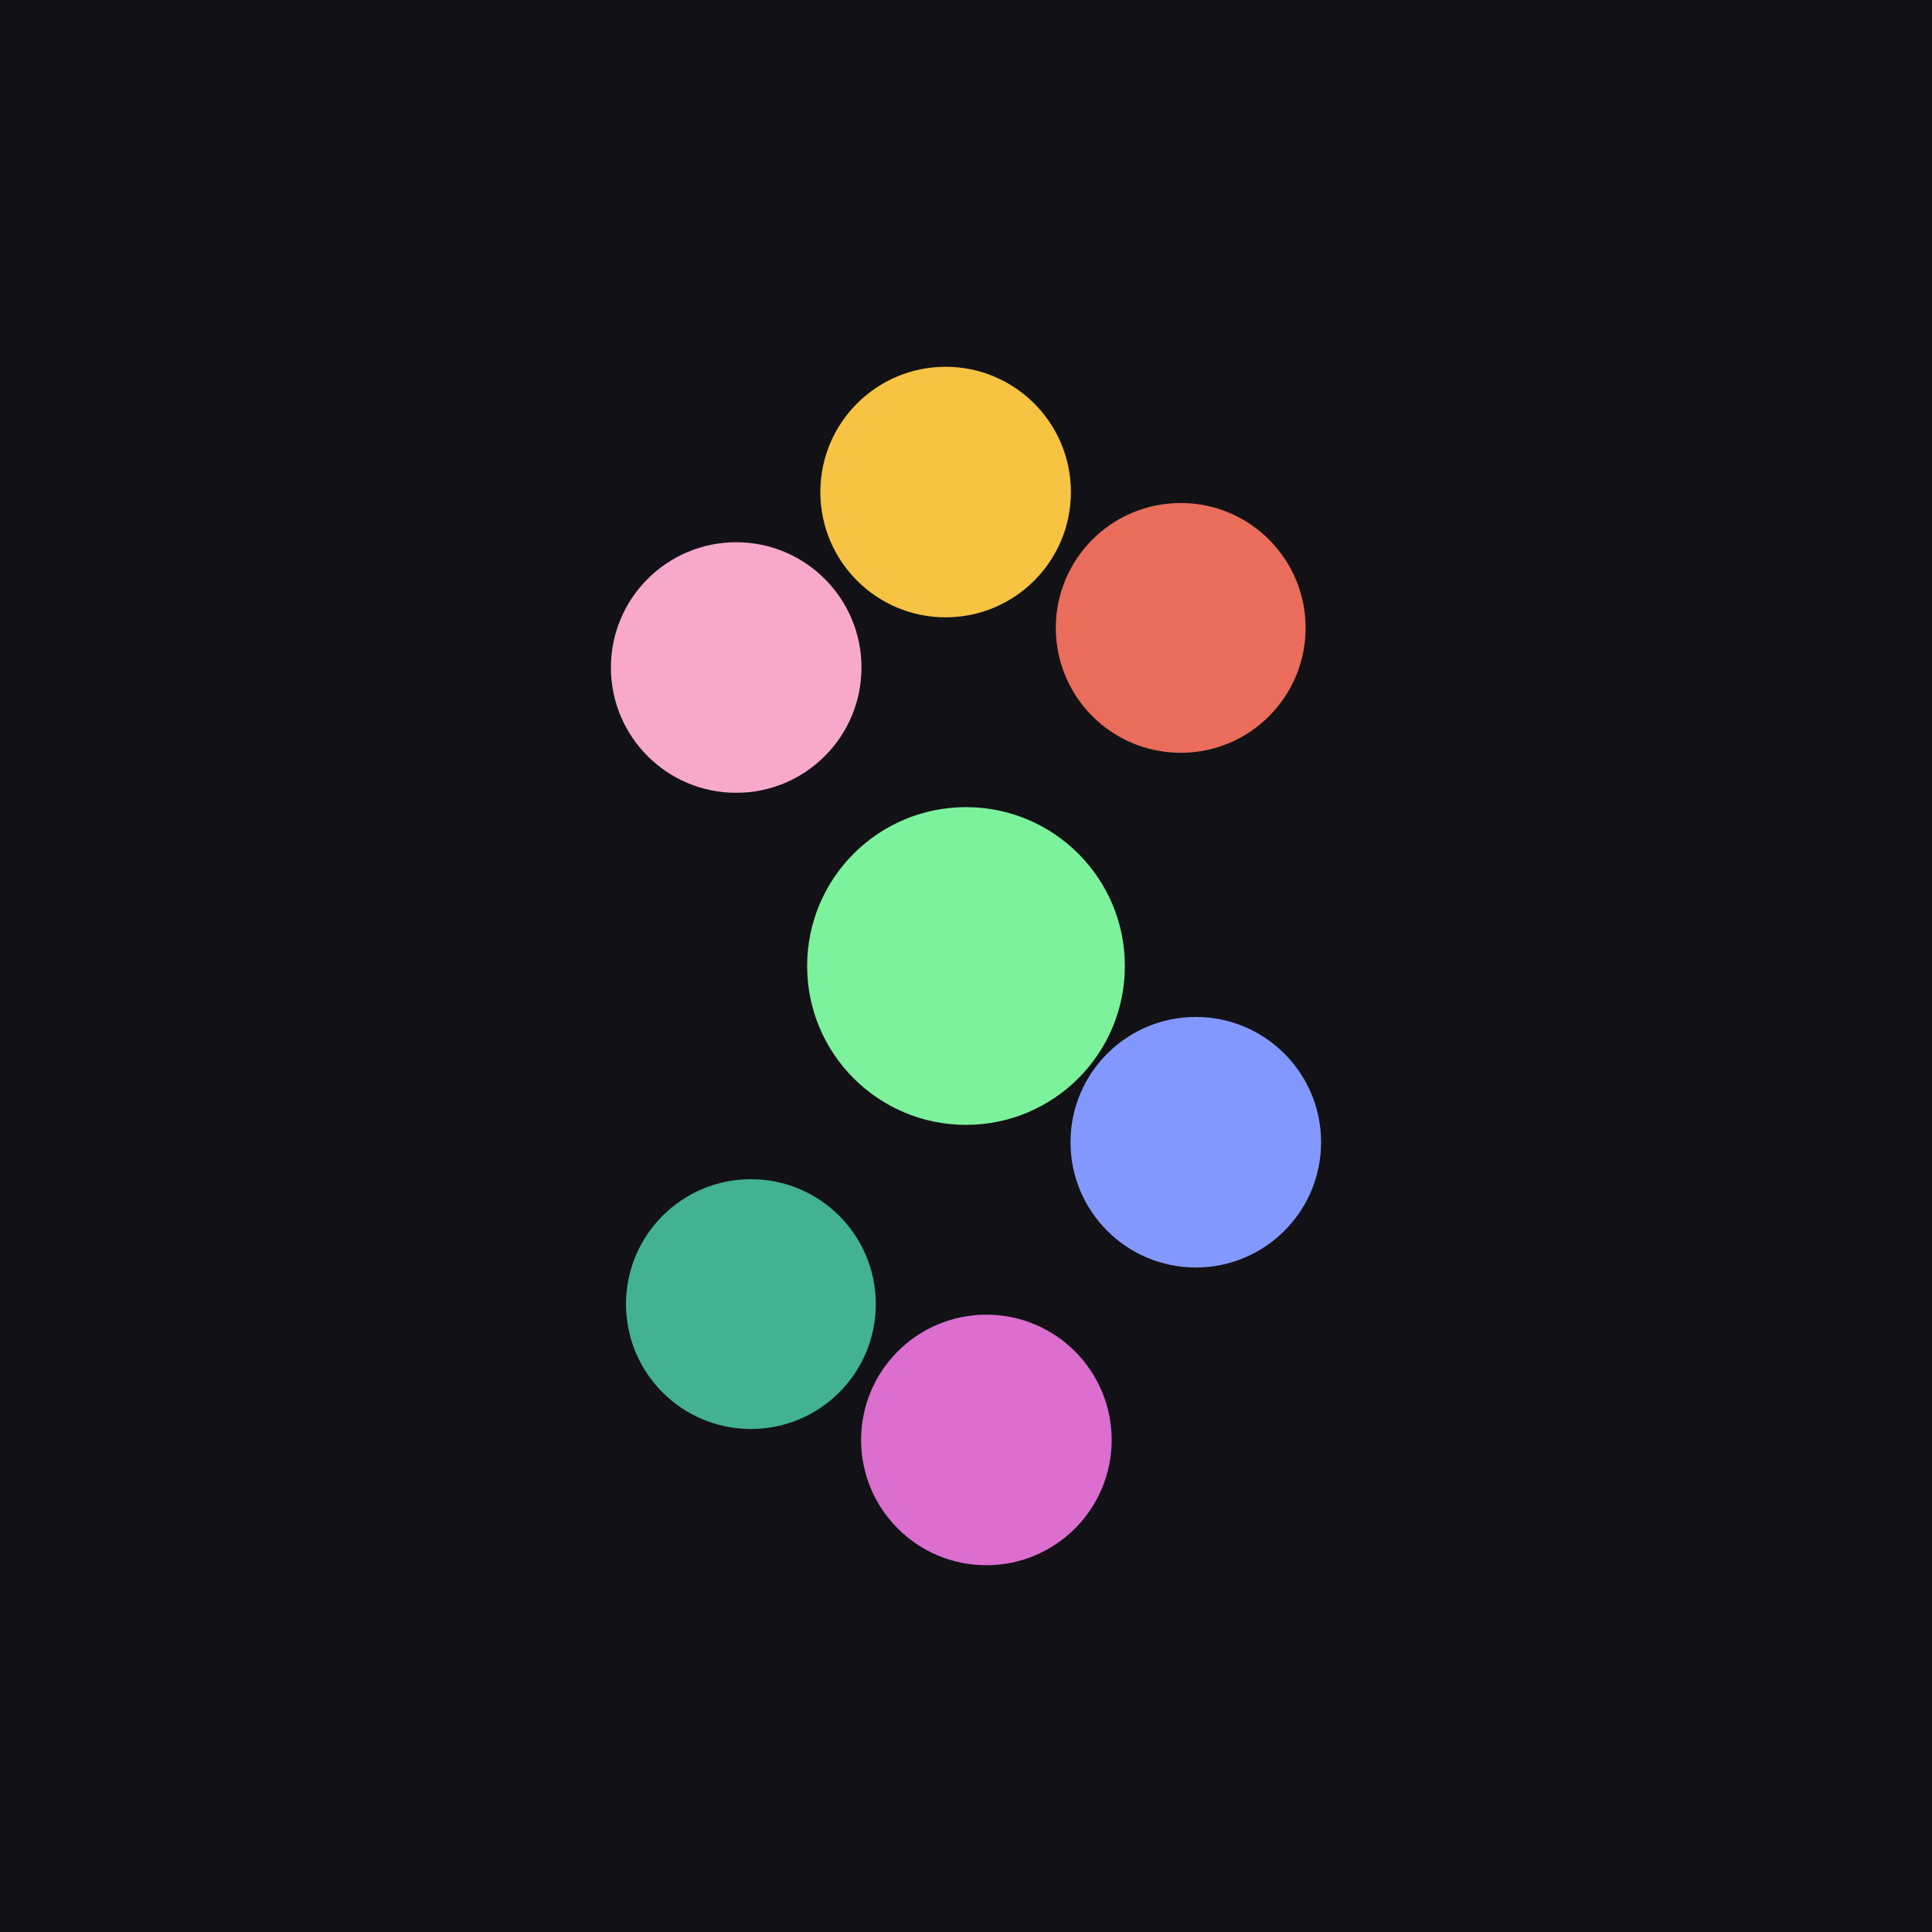
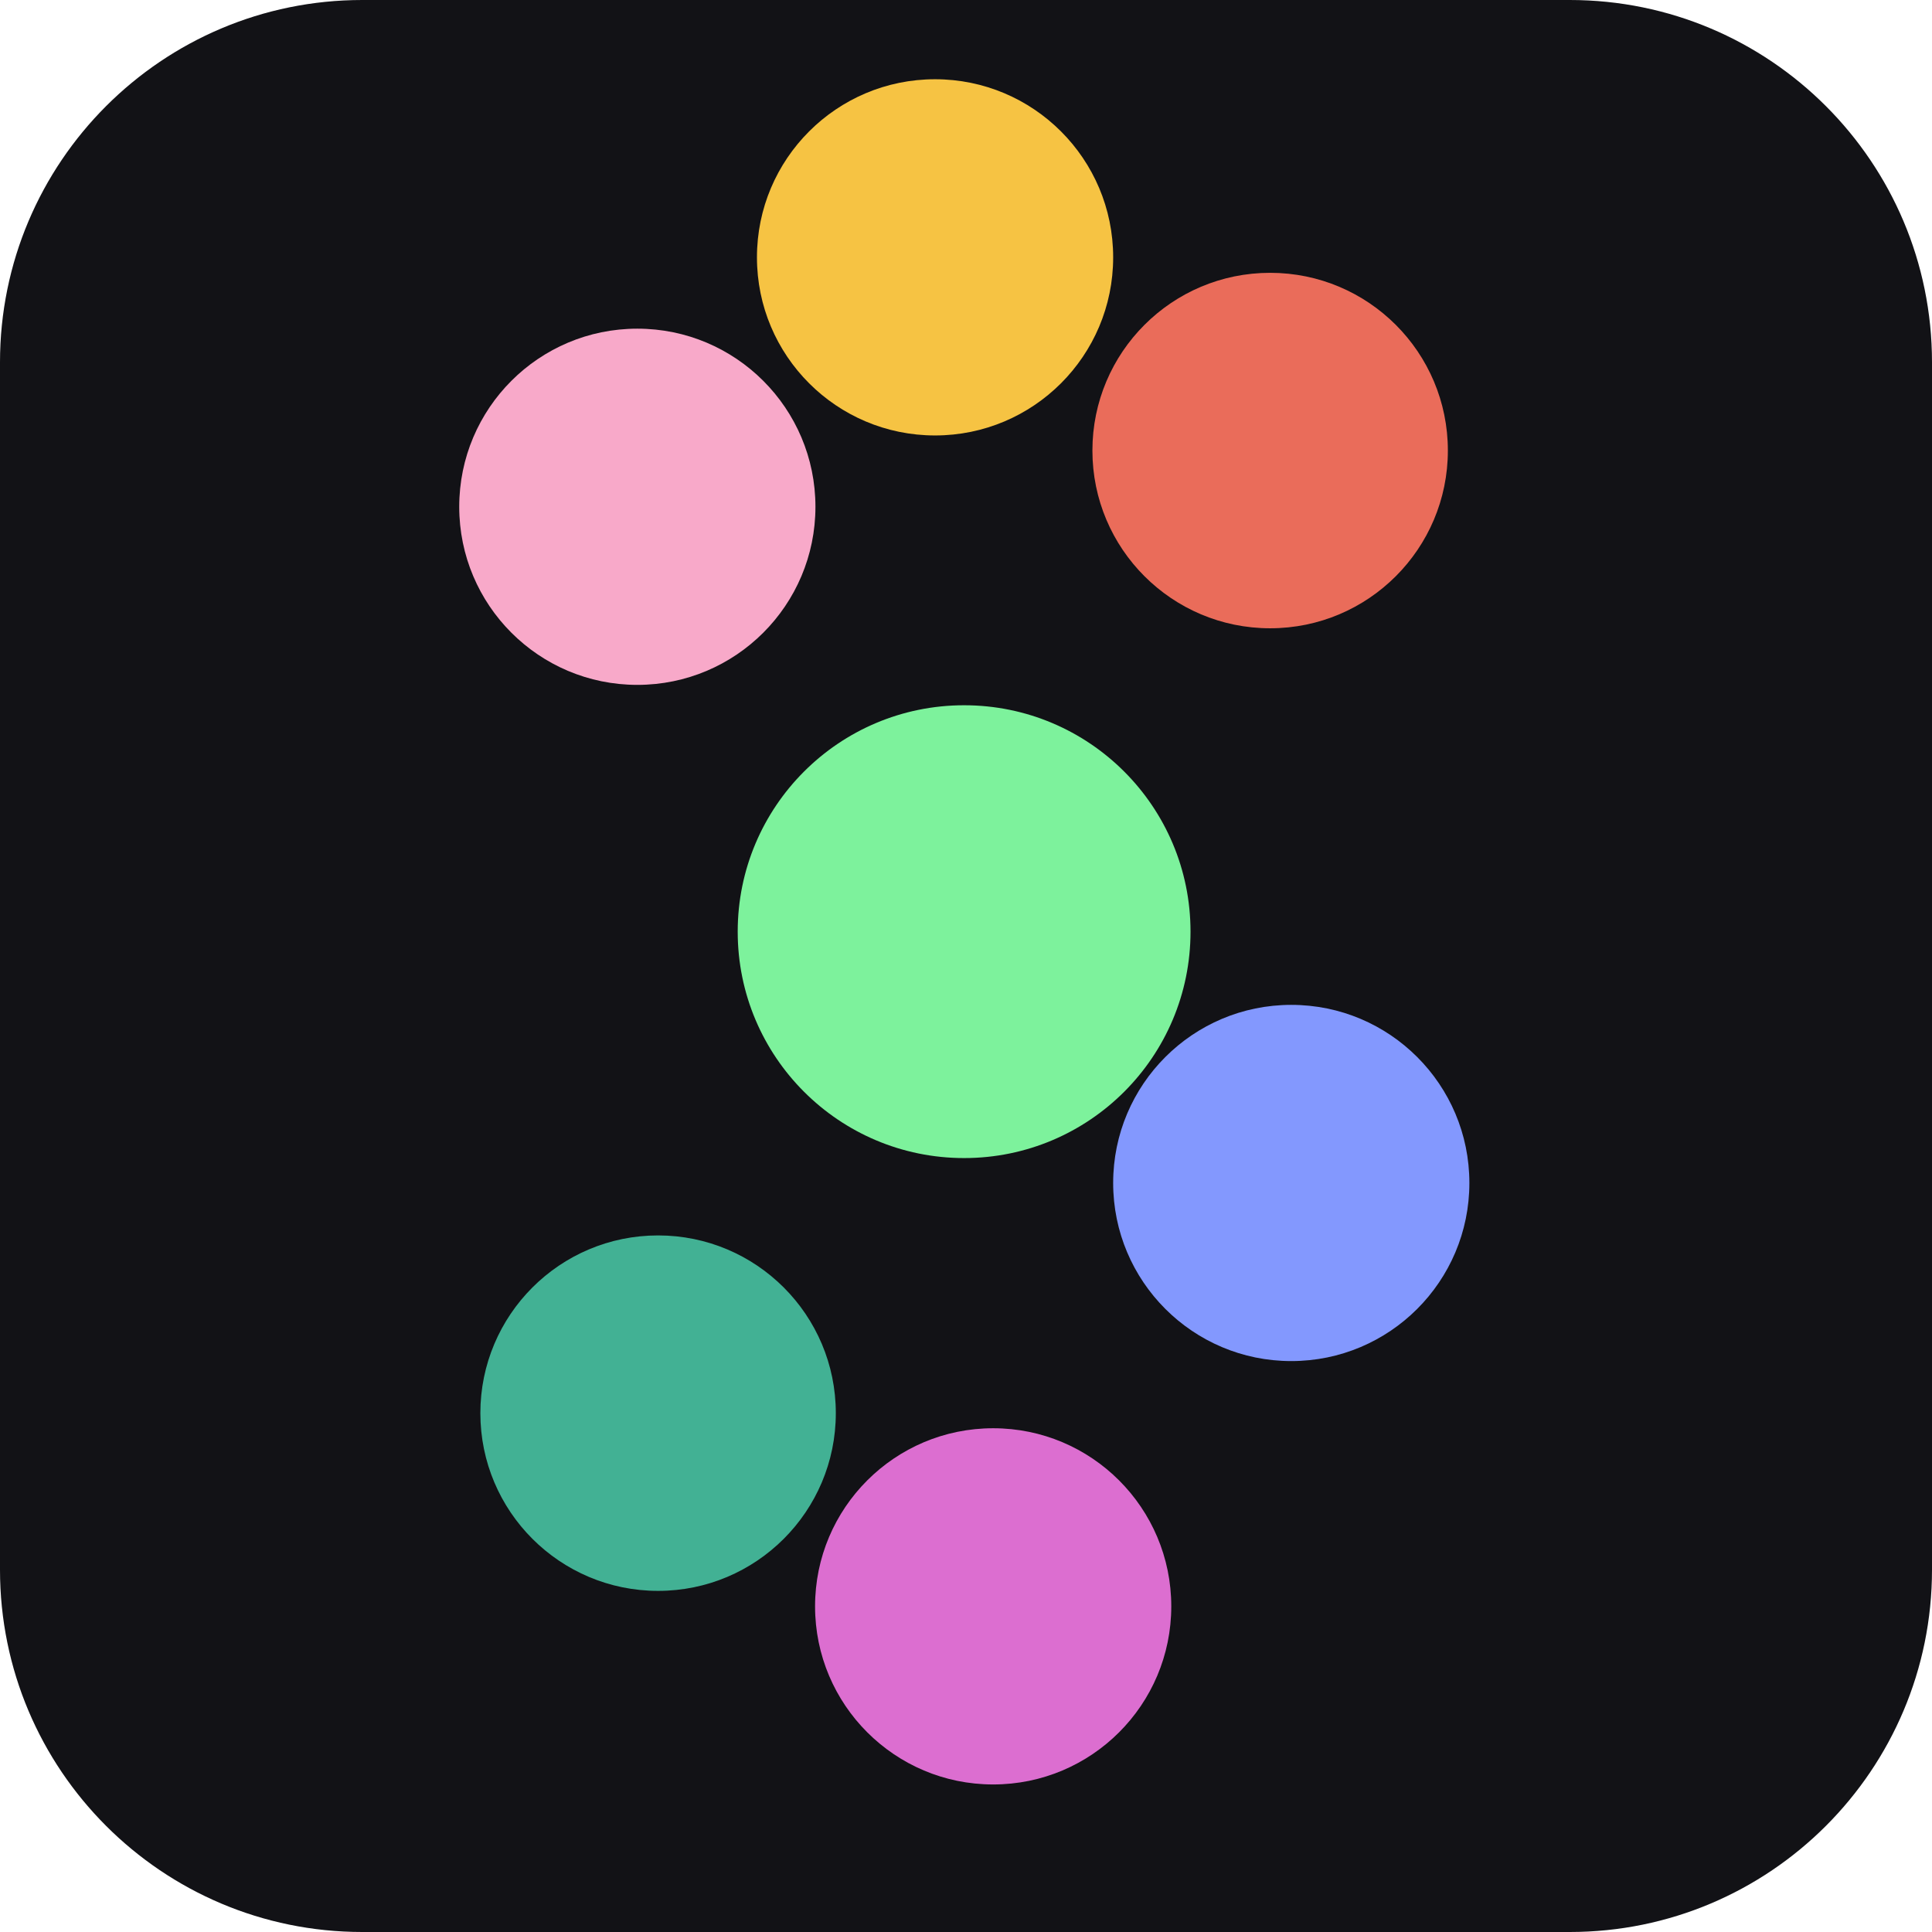
<svg xmlns="http://www.w3.org/2000/svg" viewBox="0 0 512 512" width="512" height="512">
-   <rect width="512" height="512" fill="#121216" />
-   <circle cx="250.6" cy="130.4" r="33.2" fill="#F6C343" />
-   <circle cx="312.9" cy="166.4" r="33.1" fill="#EA6C5A" />
-   <circle cx="195.1" cy="176.9" r="33.2" fill="#F8A9C9" />
-   <circle cx="256.0" cy="256.0" r="42.1" fill="#7DF29C" />
-   <circle cx="316.9" cy="302.7" r="33.2" fill="#8398FE" />
-   <circle cx="199.0" cy="345.6" r="33.1" fill="#42B194" />
-   <circle cx="261.4" cy="381.6" r="33.2" fill="#DC6ED0" />
+   <rect width="512" height="512" rx="96" fill="#121216" />
+   <circle cx="247.8" cy="68.2" r="47.2" fill="#F6C343" />
+   <circle cx="336.6" cy="119.4" r="47.1" fill="#EA6C5A" />
+   <circle cx="168.9" cy="134.3" r="47.2" fill="#F8A9C9" />
+   <circle cx="255.5" cy="246.9" r="60" fill="#7DF29C" />
+   <circle cx="342.2" cy="313.5" r="47.2" fill="#8398FE" />
+   <circle cx="174.4" cy="374.5" r="47.1" fill="#42B194" />
+   <circle cx="263.2" cy="425.7" r="47.2" fill="#DC6ED0" />
</svg>
